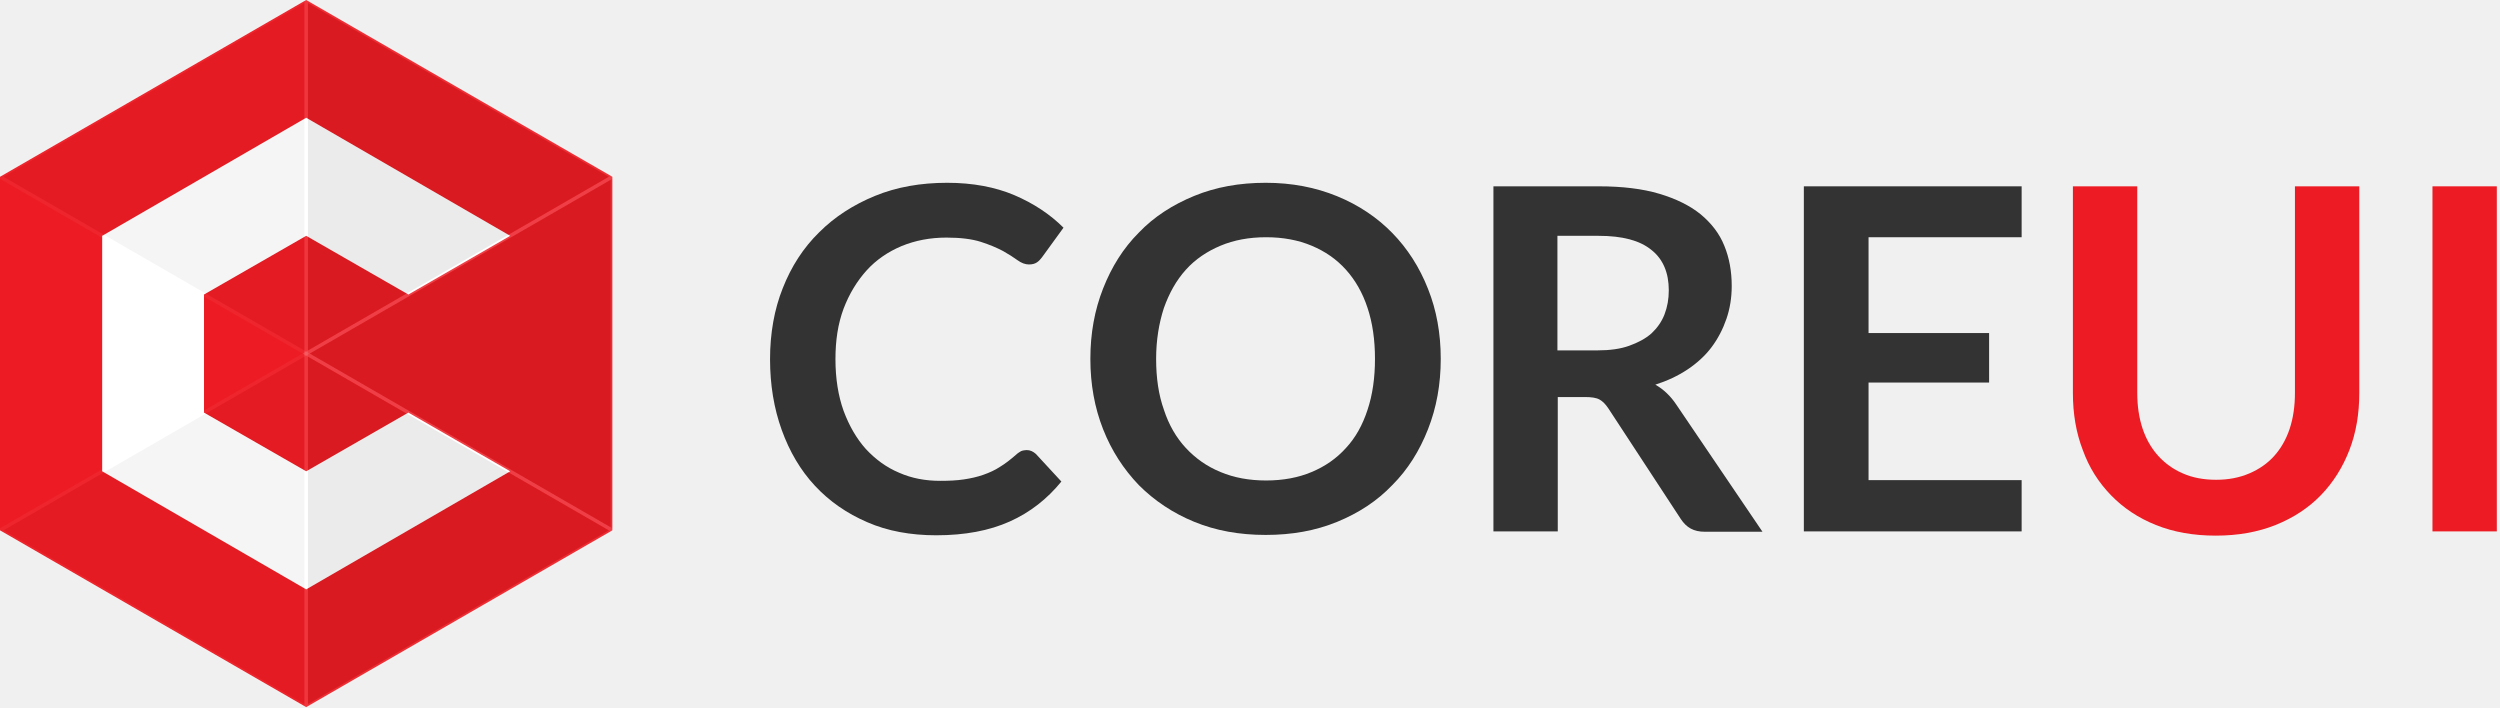
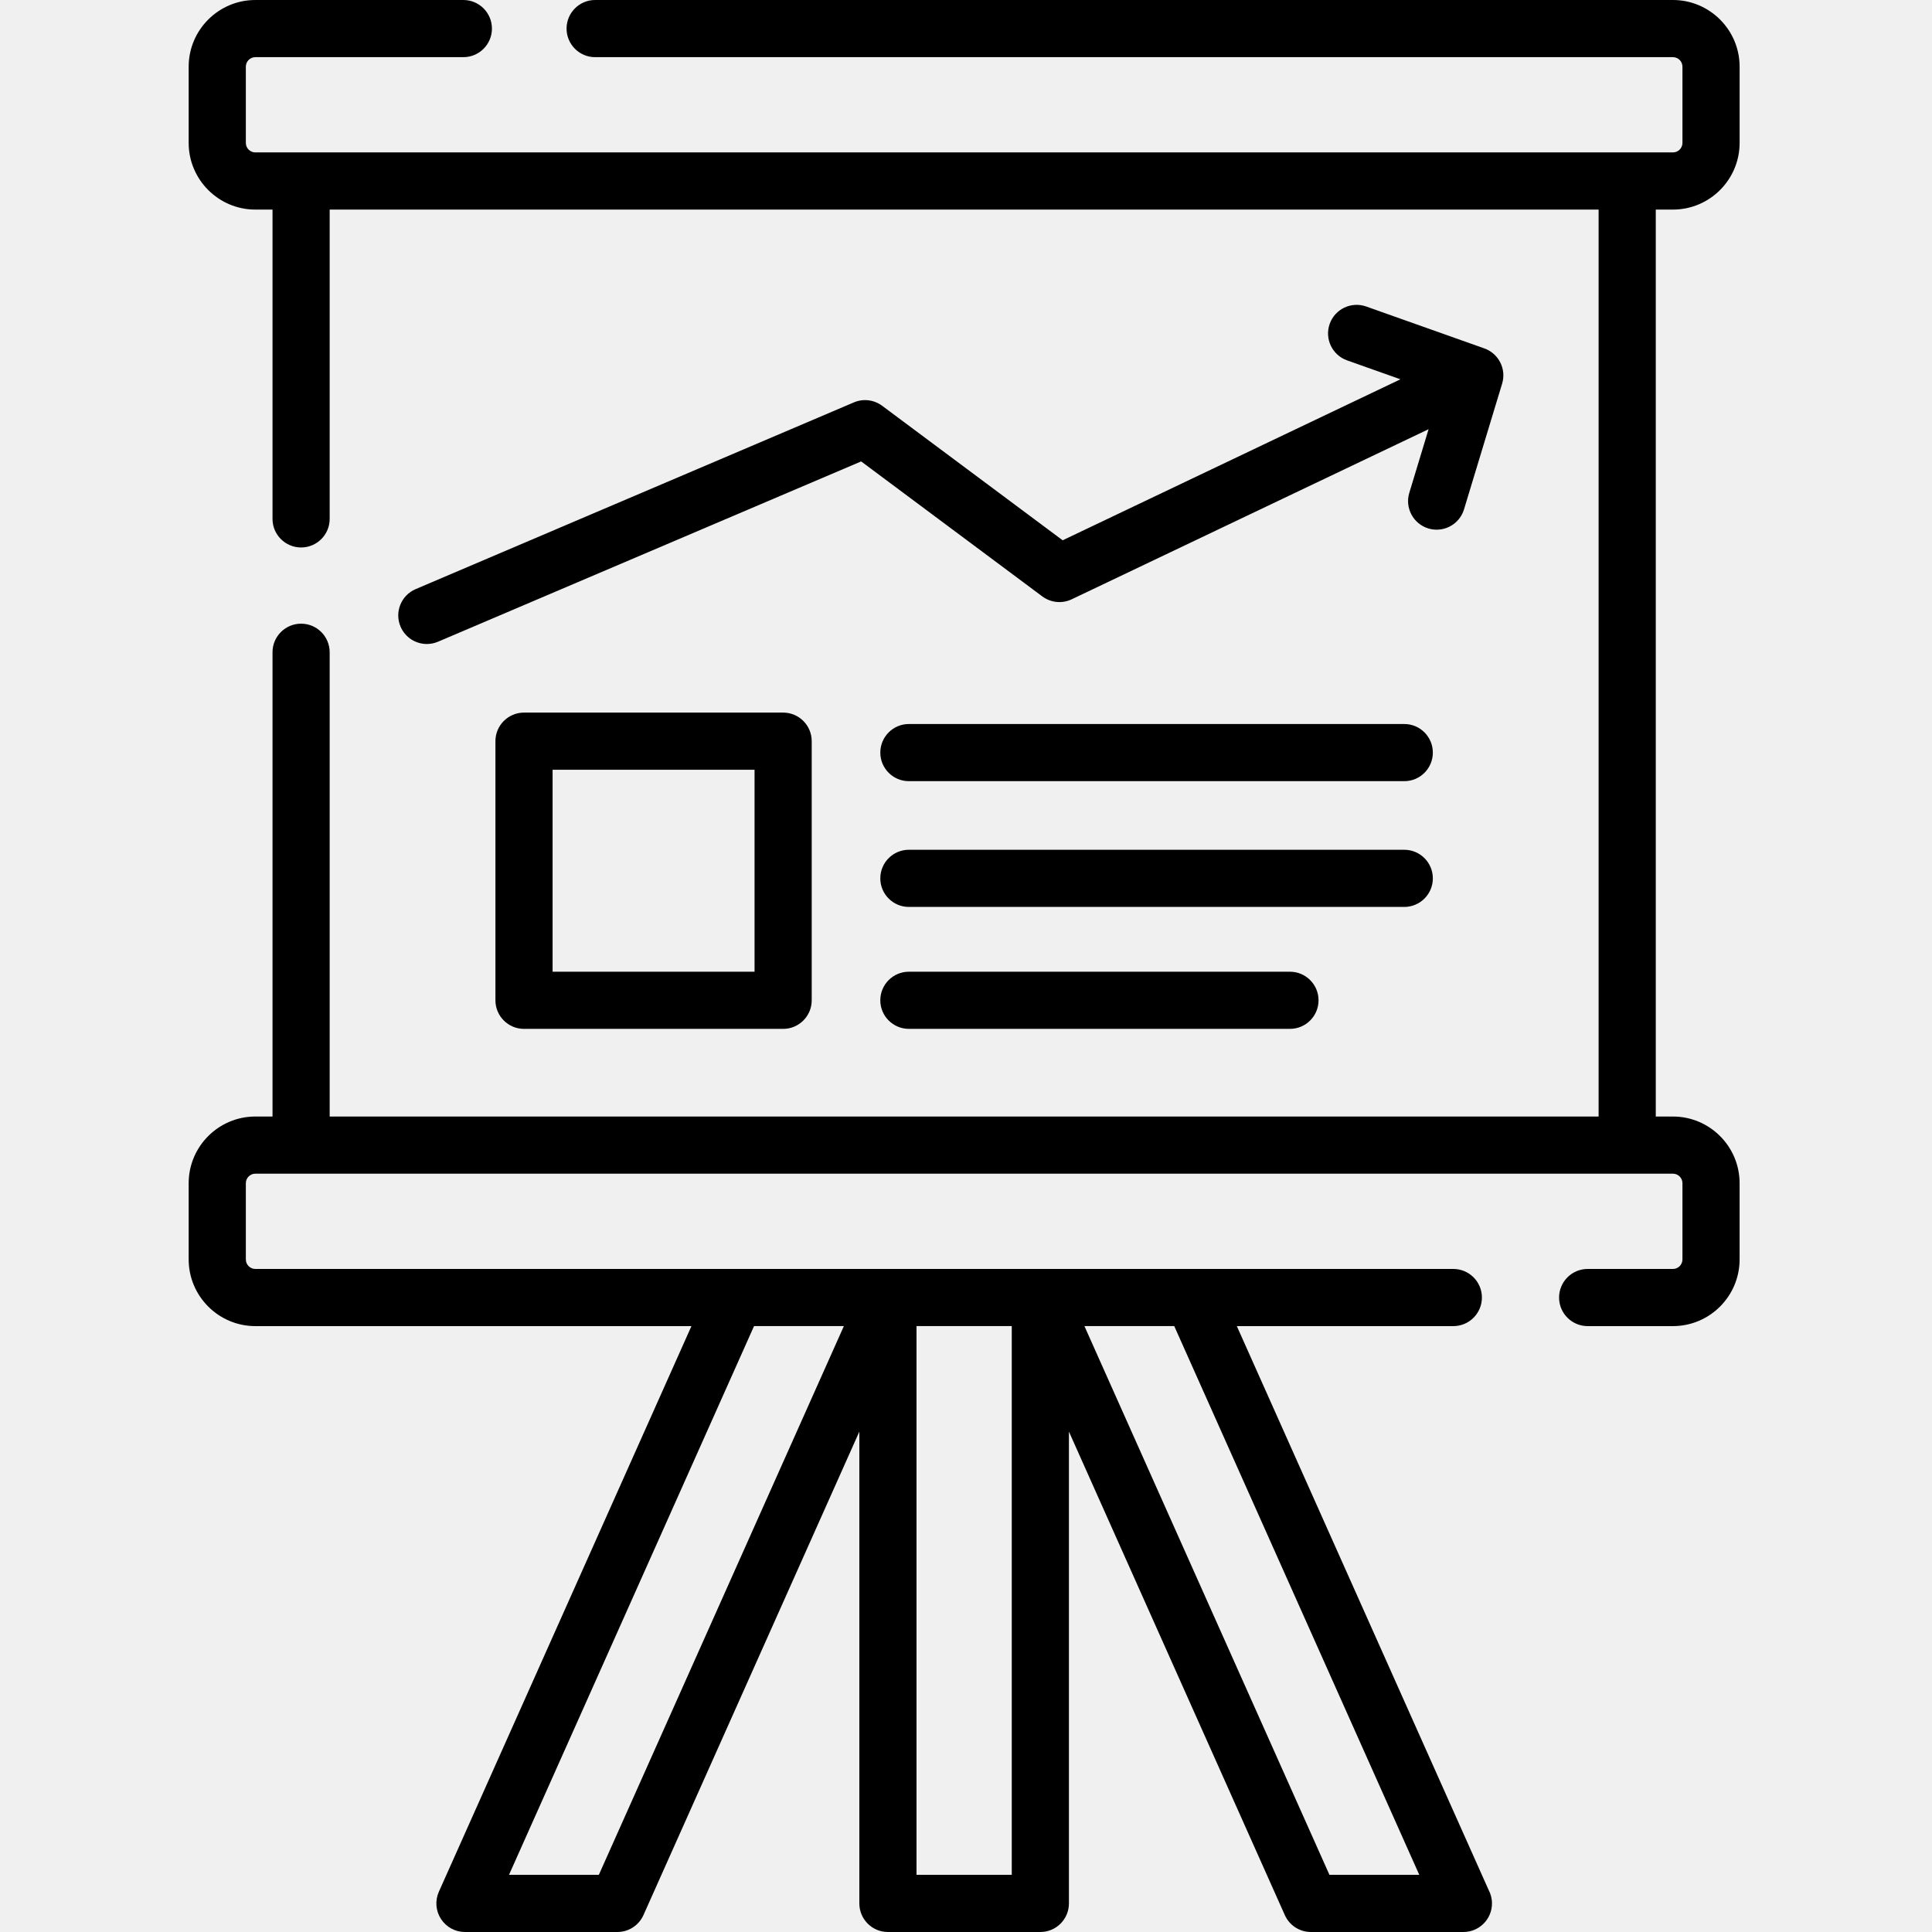
- <svg xmlns="http://www.w3.org/2000/svg" version="1.1" id="Warstwa_1" x="0px" y="0px" width="707.1px" height="200px" viewBox="0 0 707.1 200" enable-background="new 0 0 707.1 200" xml:space="preserve">
-   <polygon fill="#ED1C24" points="0,150 0,50 86.6,0 173.2,50 173.2,150 86.6,200 " />
-   <polygon fill="#FFFFFF" points="86.6,133.3 57.7,116.7 57.7,83.3 86.6,66.7 115.5,83.3 144.3,66.7 86.6,33.3 28.9,66.7 28.9,133.3   86.6,166.7 144.3,133.3 115.5,116.7 " />
-   <polygon opacity="0.04" stroke="#FFFFFF" stroke-miterlimit="10" enable-background="new    " points="0,50 86.6,100 86.6,0 " />
-   <polygon opacity="0.04" stroke="#FFFFFF" stroke-miterlimit="10" enable-background="new    " points="0,150 86.6,200 86.6,100 " />
-   <polygon opacity="0.08" stroke="#FFFFFF" stroke-miterlimit="10" enable-background="new    " points="86.6,100 173.2,150 173.2,50   " />
-   <polygon fill-opacity="0" points="86.6,100 0,50 0,150 " />
-   <polygon opacity="0.08" stroke="#FFFFFF" stroke-miterlimit="10" enable-background="new    " points="173.2,150 86.6,100 86.6,200   " />
-   <polygon opacity="0.08" stroke="#FFFFFF" stroke-miterlimit="10" enable-background="new    " points="173.2,50 86.6,0 86.6,100 " />
-   <g>
-     <path fill="#333333" d="M290.4,127.3c1,0,1.8,0.4,2.6,1.1l7.2,7.8c-4,4.9-8.8,8.7-14.6,11.3c-5.8,2.6-12.7,3.9-20.8,3.9   c-7.2,0-13.8-1.2-19.5-3.7c-5.8-2.5-10.7-5.9-14.8-10.3c-4.1-4.4-7.2-9.7-9.4-15.8c-2.2-6.1-3.3-12.8-3.3-20   c0-7.3,1.2-14.1,3.6-20.1c2.4-6.1,5.8-11.4,10.3-15.8c4.4-4.4,9.7-7.8,15.8-10.3s12.9-3.7,20.4-3.7c7.2,0,13.6,1.2,19,3.5   s10.1,5.4,13.9,9.2l-6.1,8.4c-0.4,0.5-0.8,1-1.4,1.4s-1.3,0.6-2.3,0.6s-2.1-0.4-3.2-1.2s-2.5-1.7-4.1-2.6c-1.7-0.9-3.8-1.8-6.3-2.6   c-2.5-0.8-5.8-1.2-9.7-1.2c-4.6,0-8.8,0.8-12.7,2.4c-3.8,1.6-7.2,3.9-9.9,6.9s-4.9,6.6-6.5,10.8c-1.6,4.3-2.3,9-2.3,14.3   c0,5.5,0.8,10.4,2.3,14.6c1.6,4.3,3.7,7.9,6.3,10.8c2.7,2.9,5.8,5.2,9.4,6.7c3.6,1.6,7.5,2.3,11.6,2.3c2.5,0,4.7-0.1,6.7-0.4   c2-0.3,3.8-0.7,5.5-1.3s3.3-1.3,4.8-2.3c1.5-0.9,3-2.1,4.5-3.4c0.4-0.4,0.9-0.7,1.4-1C289.3,127.4,289.9,127.3,290.4,127.3z" />
-     <path fill="#333333" d="M407.5,101.5c0,7.2-1.2,13.8-3.6,19.9s-5.7,11.4-10.1,15.8c-4.3,4.5-9.5,7.9-15.6,10.4s-12.8,3.7-20.2,3.7   c-7.4,0-14.1-1.2-20.2-3.7s-11.3-6-15.7-10.4c-4.3-4.5-7.7-9.7-10.1-15.8c-2.4-6.1-3.6-12.7-3.6-19.9c0-7.2,1.2-13.8,3.6-19.9   s5.7-11.4,10.1-15.8c4.3-4.5,9.6-7.9,15.7-10.4s12.8-3.7,20.2-3.7c7.4,0,14.1,1.3,20.2,3.8s11.3,6,15.6,10.4   c4.3,4.4,7.7,9.7,10.1,15.8C406.3,87.7,407.5,94.3,407.5,101.5z M388.9,101.5c0-5.4-0.7-10.2-2.1-14.4c-1.4-4.3-3.5-7.9-6.1-10.8   c-2.7-3-5.9-5.2-9.7-6.8c-3.8-1.6-8.1-2.4-12.9-2.4s-9.1,0.8-12.9,2.4s-7.1,3.8-9.8,6.8c-2.7,3-4.7,6.6-6.2,10.8   c-1.4,4.3-2.2,9.1-2.2,14.4c0,5.4,0.7,10.2,2.2,14.4c1.4,4.3,3.5,7.9,6.2,10.8s5.9,5.2,9.8,6.8c3.8,1.6,8.1,2.4,12.9,2.4   s9.1-0.8,12.9-2.4c3.8-1.6,7-3.8,9.7-6.8c2.7-2.9,4.7-6.5,6.1-10.8C388.2,111.7,388.9,106.9,388.9,101.5z" />
-     <path fill="#333333" d="M440.6,112.2v38.1h-18.2V52.7h29.8c6.7,0,12.4,0.7,17.1,2.1c4.7,1.4,8.6,3.3,11.7,5.8   c3,2.5,5.3,5.4,6.7,8.9c1.4,3.4,2.1,7.2,2.1,11.4c0,3.3-0.5,6.4-1.5,9.3s-2.4,5.6-4.2,8c-1.8,2.4-4.1,4.5-6.8,6.3   c-2.7,1.8-5.7,3.2-9.1,4.3c2.3,1.3,4.3,3.2,5.9,5.6l24.4,36h-16.3c-1.6,0-2.9-0.3-4-0.9c-1.1-0.6-2-1.5-2.8-2.7l-20.5-31.3   c-0.8-1.2-1.6-2-2.5-2.5s-2.3-0.7-4.1-0.7h-7.7V112.2z M440.6,99.1h11.3c3.4,0,6.4-0.4,8.9-1.3s4.6-2,6.3-3.5   c1.6-1.5,2.9-3.3,3.7-5.4c0.8-2.1,1.2-4.3,1.2-6.8c0-4.9-1.6-8.8-4.9-11.4c-3.3-2.7-8.2-4-15-4h-11.6v32.4H440.6z" />
-     <path fill="#333333" d="M571.8,52.7v14.4h-43.3v27.1h34.1v14h-34.1v27.6h43.3v14.5h-61.6V52.7H571.8z" />
-     <path fill="#ED1C24" d="M626.8,135.7c3.5,0,6.6-0.6,9.4-1.8c2.8-1.2,5.1-2.8,7-4.9c1.9-2.1,3.4-4.7,4.4-7.7s1.5-6.4,1.5-10.1V52.7   h18.2v58.5c0,5.8-0.9,11.2-2.8,16.1c-1.9,4.9-4.6,9.2-8.1,12.8c-3.5,3.6-7.8,6.4-12.8,8.4s-10.6,3-16.9,3s-11.9-1-16.9-3   s-9.2-4.8-12.7-8.4c-3.5-3.6-6.2-7.8-8-12.8c-1.9-4.9-2.8-10.3-2.8-16.1V52.7h18.2v58.4c0,3.7,0.5,7.1,1.5,10.1s2.5,5.6,4.4,7.7   s4.2,3.8,7,5C620.1,135.1,623.3,135.7,626.8,135.7z" />
-     <path fill="#ED1C24" d="M706.2,150.3H688V52.7h18.2V150.3z" />
-   </g>
+ <svg xmlns="http://www.w3.org/2000/svg" height="512pt" viewBox="-50 0 512 512.001" width="512pt">
+   <path d="m88.867 188.844c-4.184 0-7.574 3.391-7.574 7.574v68.672c0 4.184 3.391 7.574 7.574 7.574h68.672c4.184 0 7.574-3.391 7.574-7.574v-68.672c0-4.184-3.391-7.574-7.574-7.574zm61.098 68.672h-53.523v-53.523h53.523zm0 0" />
+   <path d="m322.145 191.871h-131.281c-4.184 0-7.574 3.395-7.574 7.574 0 4.184 3.391 7.574 7.574 7.574h131.281c4.184 0 7.574-3.391 7.574-7.574 0-4.18-3.391-7.574-7.574-7.574zm0 0" />
+   <path d="m329.719 232.773c0-4.184-3.391-7.574-7.574-7.574h-131.281c-4.184 0-7.574 3.391-7.574 7.574 0 4.184 3.391 7.574 7.574 7.574h131.281c4.184 0 7.574-3.391 7.574-7.574zm0 0" />
+   <path d="m190.863 257.516c-4.184 0-7.574 3.391-7.574 7.574 0 4.18 3.391 7.57 7.574 7.57h100.988c4.184 0 7.574-3.391 7.574-7.57 0-4.184-3.391-7.574-7.574-7.574zm0 0" />
+   <path d="m393.34 55.543c9.746 0 17.676-7.93 17.676-17.676v-20.195c0-9.742-7.93-17.672-17.676-17.672h-285.621c-4.184 0-7.574 3.391-7.574 7.574 0 4.184 3.391 7.574 7.574 7.574h285.621c1.395 0 2.527 1.133 2.527 2.523v20.199c0 1.391-1.133 2.523-2.527 2.523h-375.668c-1.391 0-2.523-1.133-2.523-2.523v-20.199c0-1.391 1.133-2.523 2.523-2.523h55.121c4.184 0 7.574-3.391 7.574-7.574 0-4.184-3.391-7.574-7.574-7.574h-55.121c-9.742 0-17.672 7.93-17.672 17.672v20.199c0 9.742 7.93 17.672 17.672 17.672h4.547v81.969c0 4.18 3.391 7.574 7.574 7.574 4.18 0 7.574-3.395 7.574-7.574v-81.969h336.281v240.348h-336.281v-123.035c0-4.184-3.395-7.574-7.574-7.574-4.184 0-7.574 3.391-7.574 7.574v123.035h-4.547c-9.742 0-17.672 7.926-17.672 17.672v20.195c0 9.746 7.93 17.676 17.672 17.676h115.566l-66.938 149.906c-1.047 2.34-.836 5.055.562 7.207 1.395 2.152 3.785 3.453 6.352 3.453h40.395c2.988 0 5.695-1.758 6.914-4.484l57.211-128.121v125.031c0 4.184 3.391 7.574 7.574 7.574h40.395c4.184 0 7.574-3.391 7.574-7.574v-125.031l57.211 128.121c1.219 2.727 3.926 4.484 6.914 4.484h40.395.02c4.184 0 7.574-3.391 7.574-7.574 0-1.297-.324-2.516-.898-3.582l-66.719-149.41h57.375c4.184 0 7.574-3.395 7.574-7.574 0-4.184-3.391-7.574-7.574-7.574h-317.477c-1.391 0-2.523-1.133-2.523-2.527v-20.195c0-1.391 1.133-2.527 2.523-2.527h375.668c1.395 0 2.527 1.133 2.527 2.527v20.195c0 1.395-1.133 2.527-2.527 2.527h-22.594c-4.184 0-7.574 3.391-7.574 7.574 0 4.18 3.391 7.574 7.574 7.574h22.594c9.746 0 17.672-7.93 17.672-17.676v-20.195c0-9.746-7.926-17.672-17.672-17.672h-4.543v-240.348zm-132.152 295.887 64.934 145.422h-23.805l-64.934-145.422zm-43.059 0v145.422h-25.246v-145.422zm-44.496 0-64.934 145.422h-23.809l64.938-145.422zm0 0" />
+   <path d="m183.777 107.535c-2.164-1.609-5.016-1.953-7.496-.895l-116.133 49.484c-3.848 1.641-5.641 6.09-4 9.938 1.227 2.879 4.027 4.605 6.973 4.605.988 0 1.996-.195 2.965-.609l112.129-47.777 48.012 35.777c2.254 1.676 5.246 1.973 7.785.762l94.578-45.078-5.109 16.859c-1.215 4 1.047 8.23 5.051 9.445.734.219 1.473.324 2.199.324 3.25 0 6.254-2.105 7.246-5.379l10.102-33.324c1.172-3.871-.906-7.98-4.719-9.336l-31.305-11.105c-3.941-1.398-8.27.66-9.672 4.605-1.398 3.941.664 8.27 4.605 9.672l14.141 5.016-89.512 42.664zm0 0" />
</svg>
